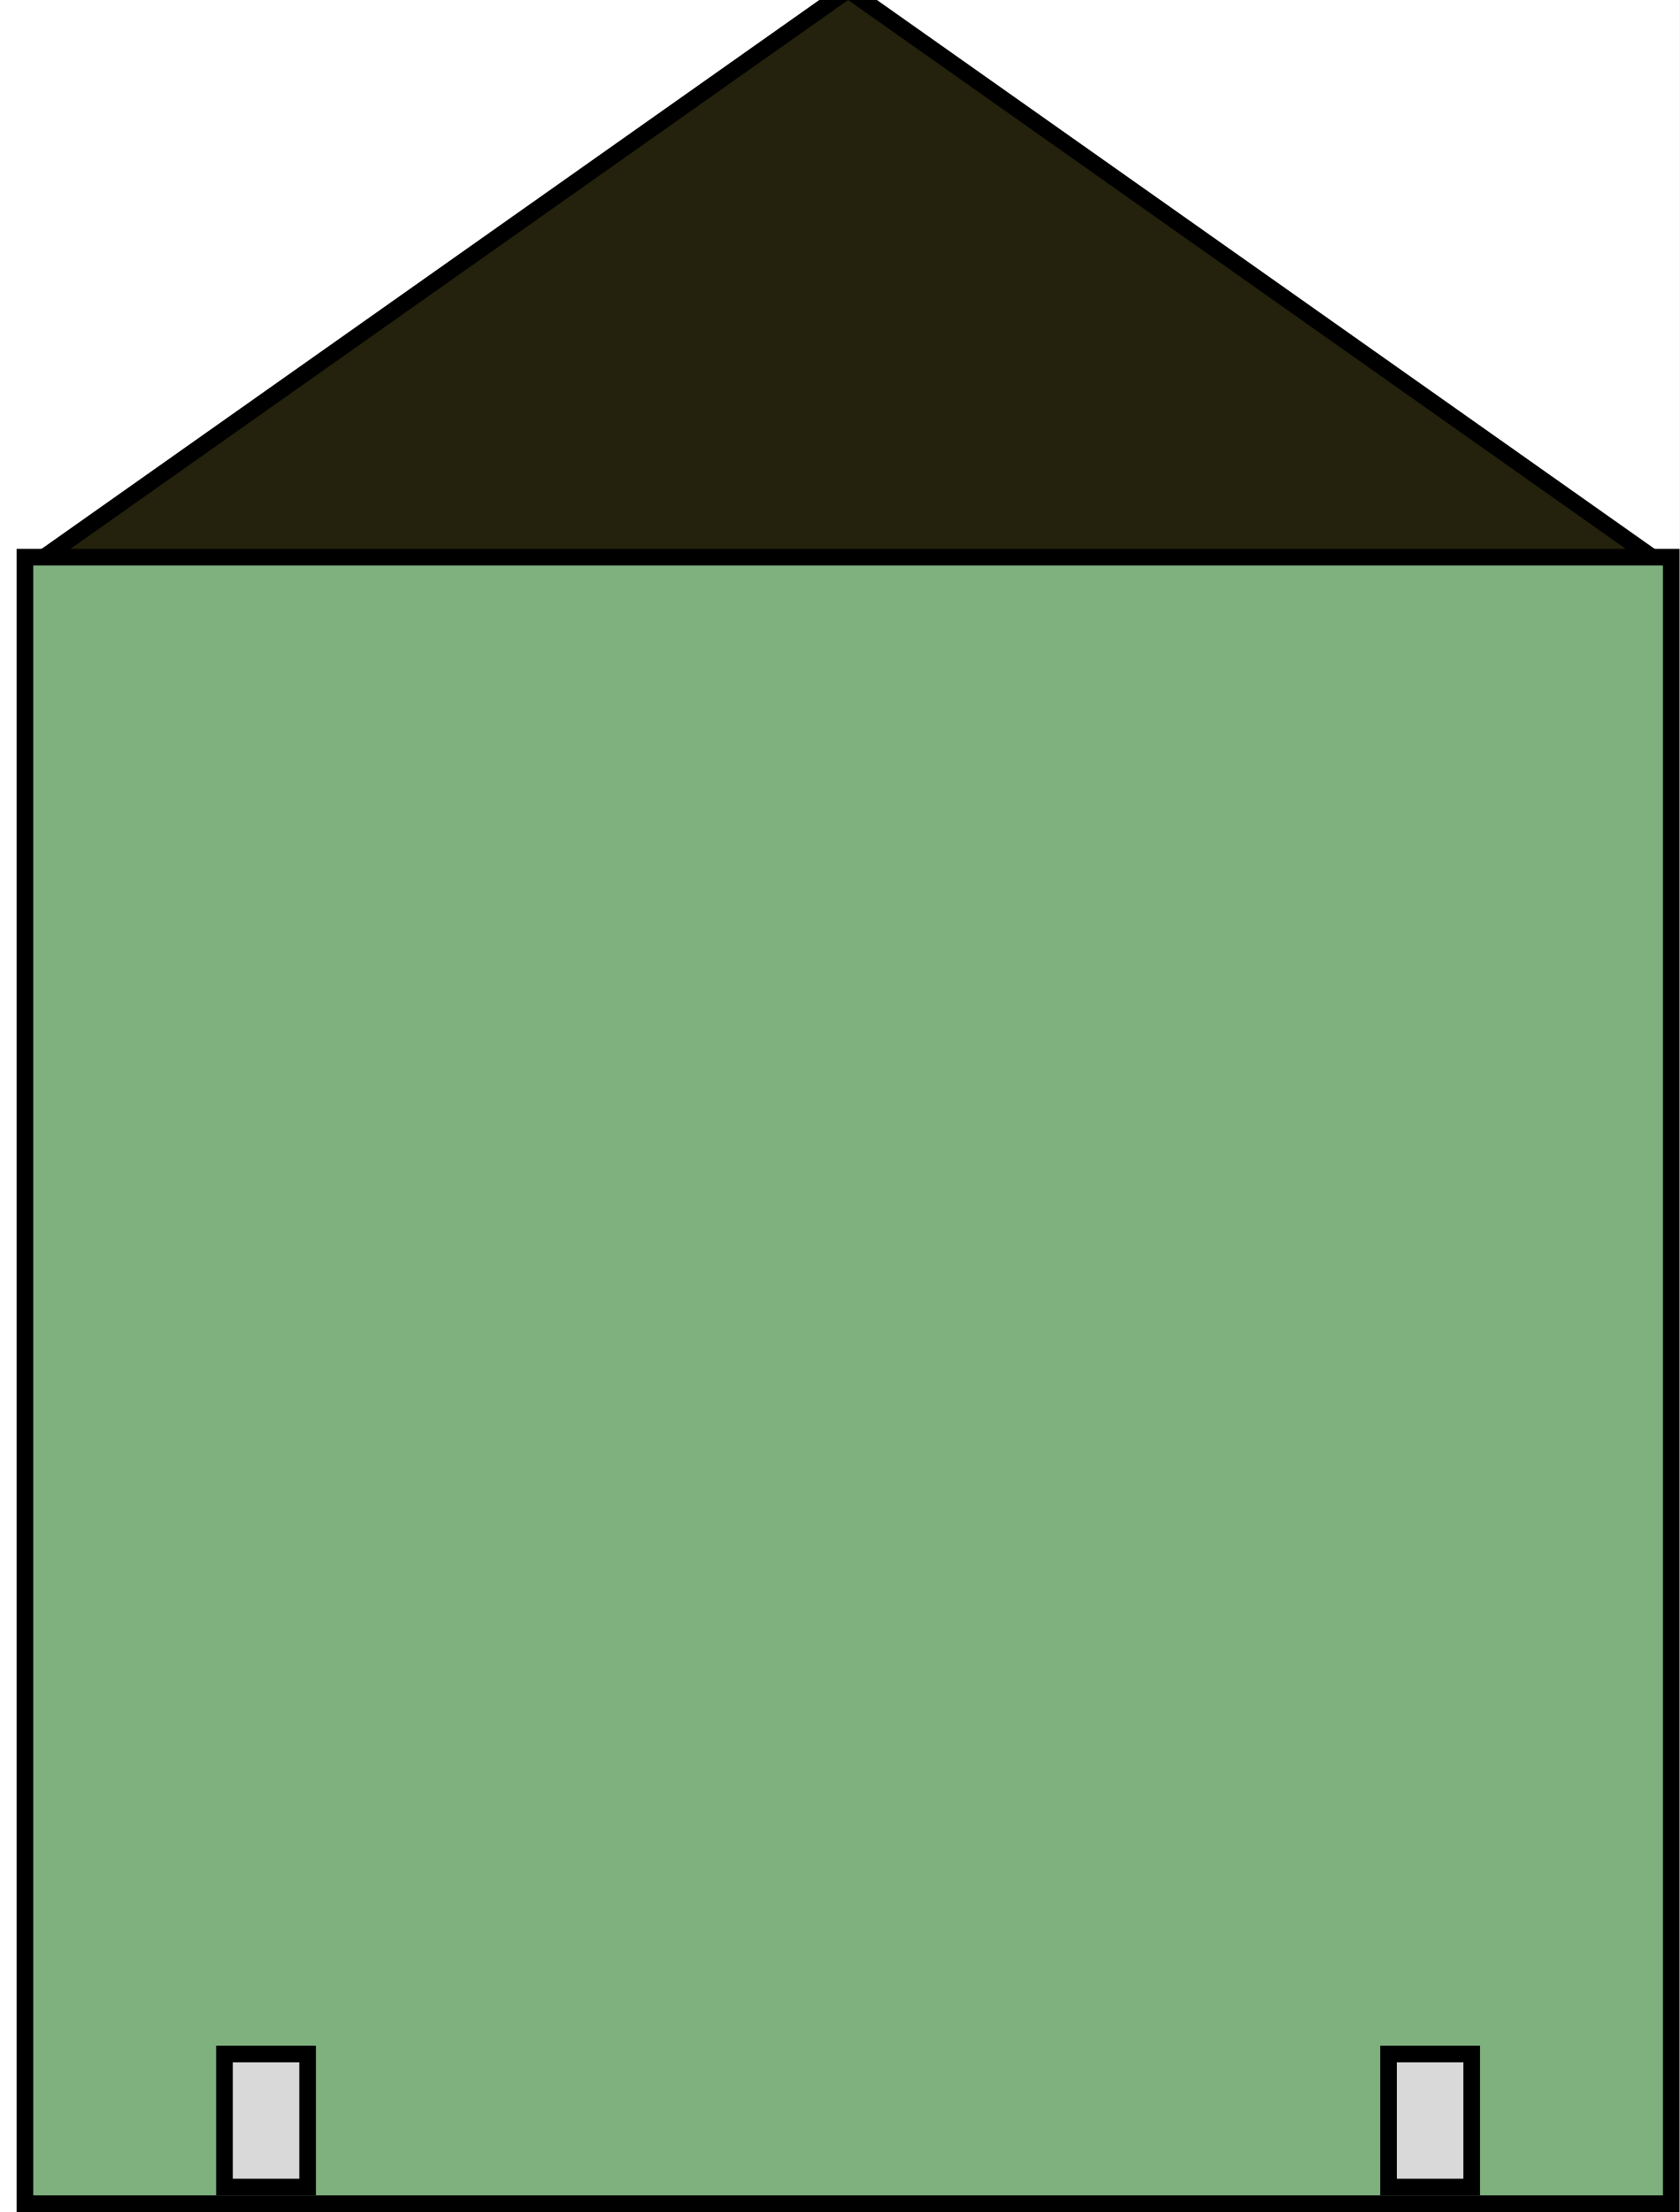
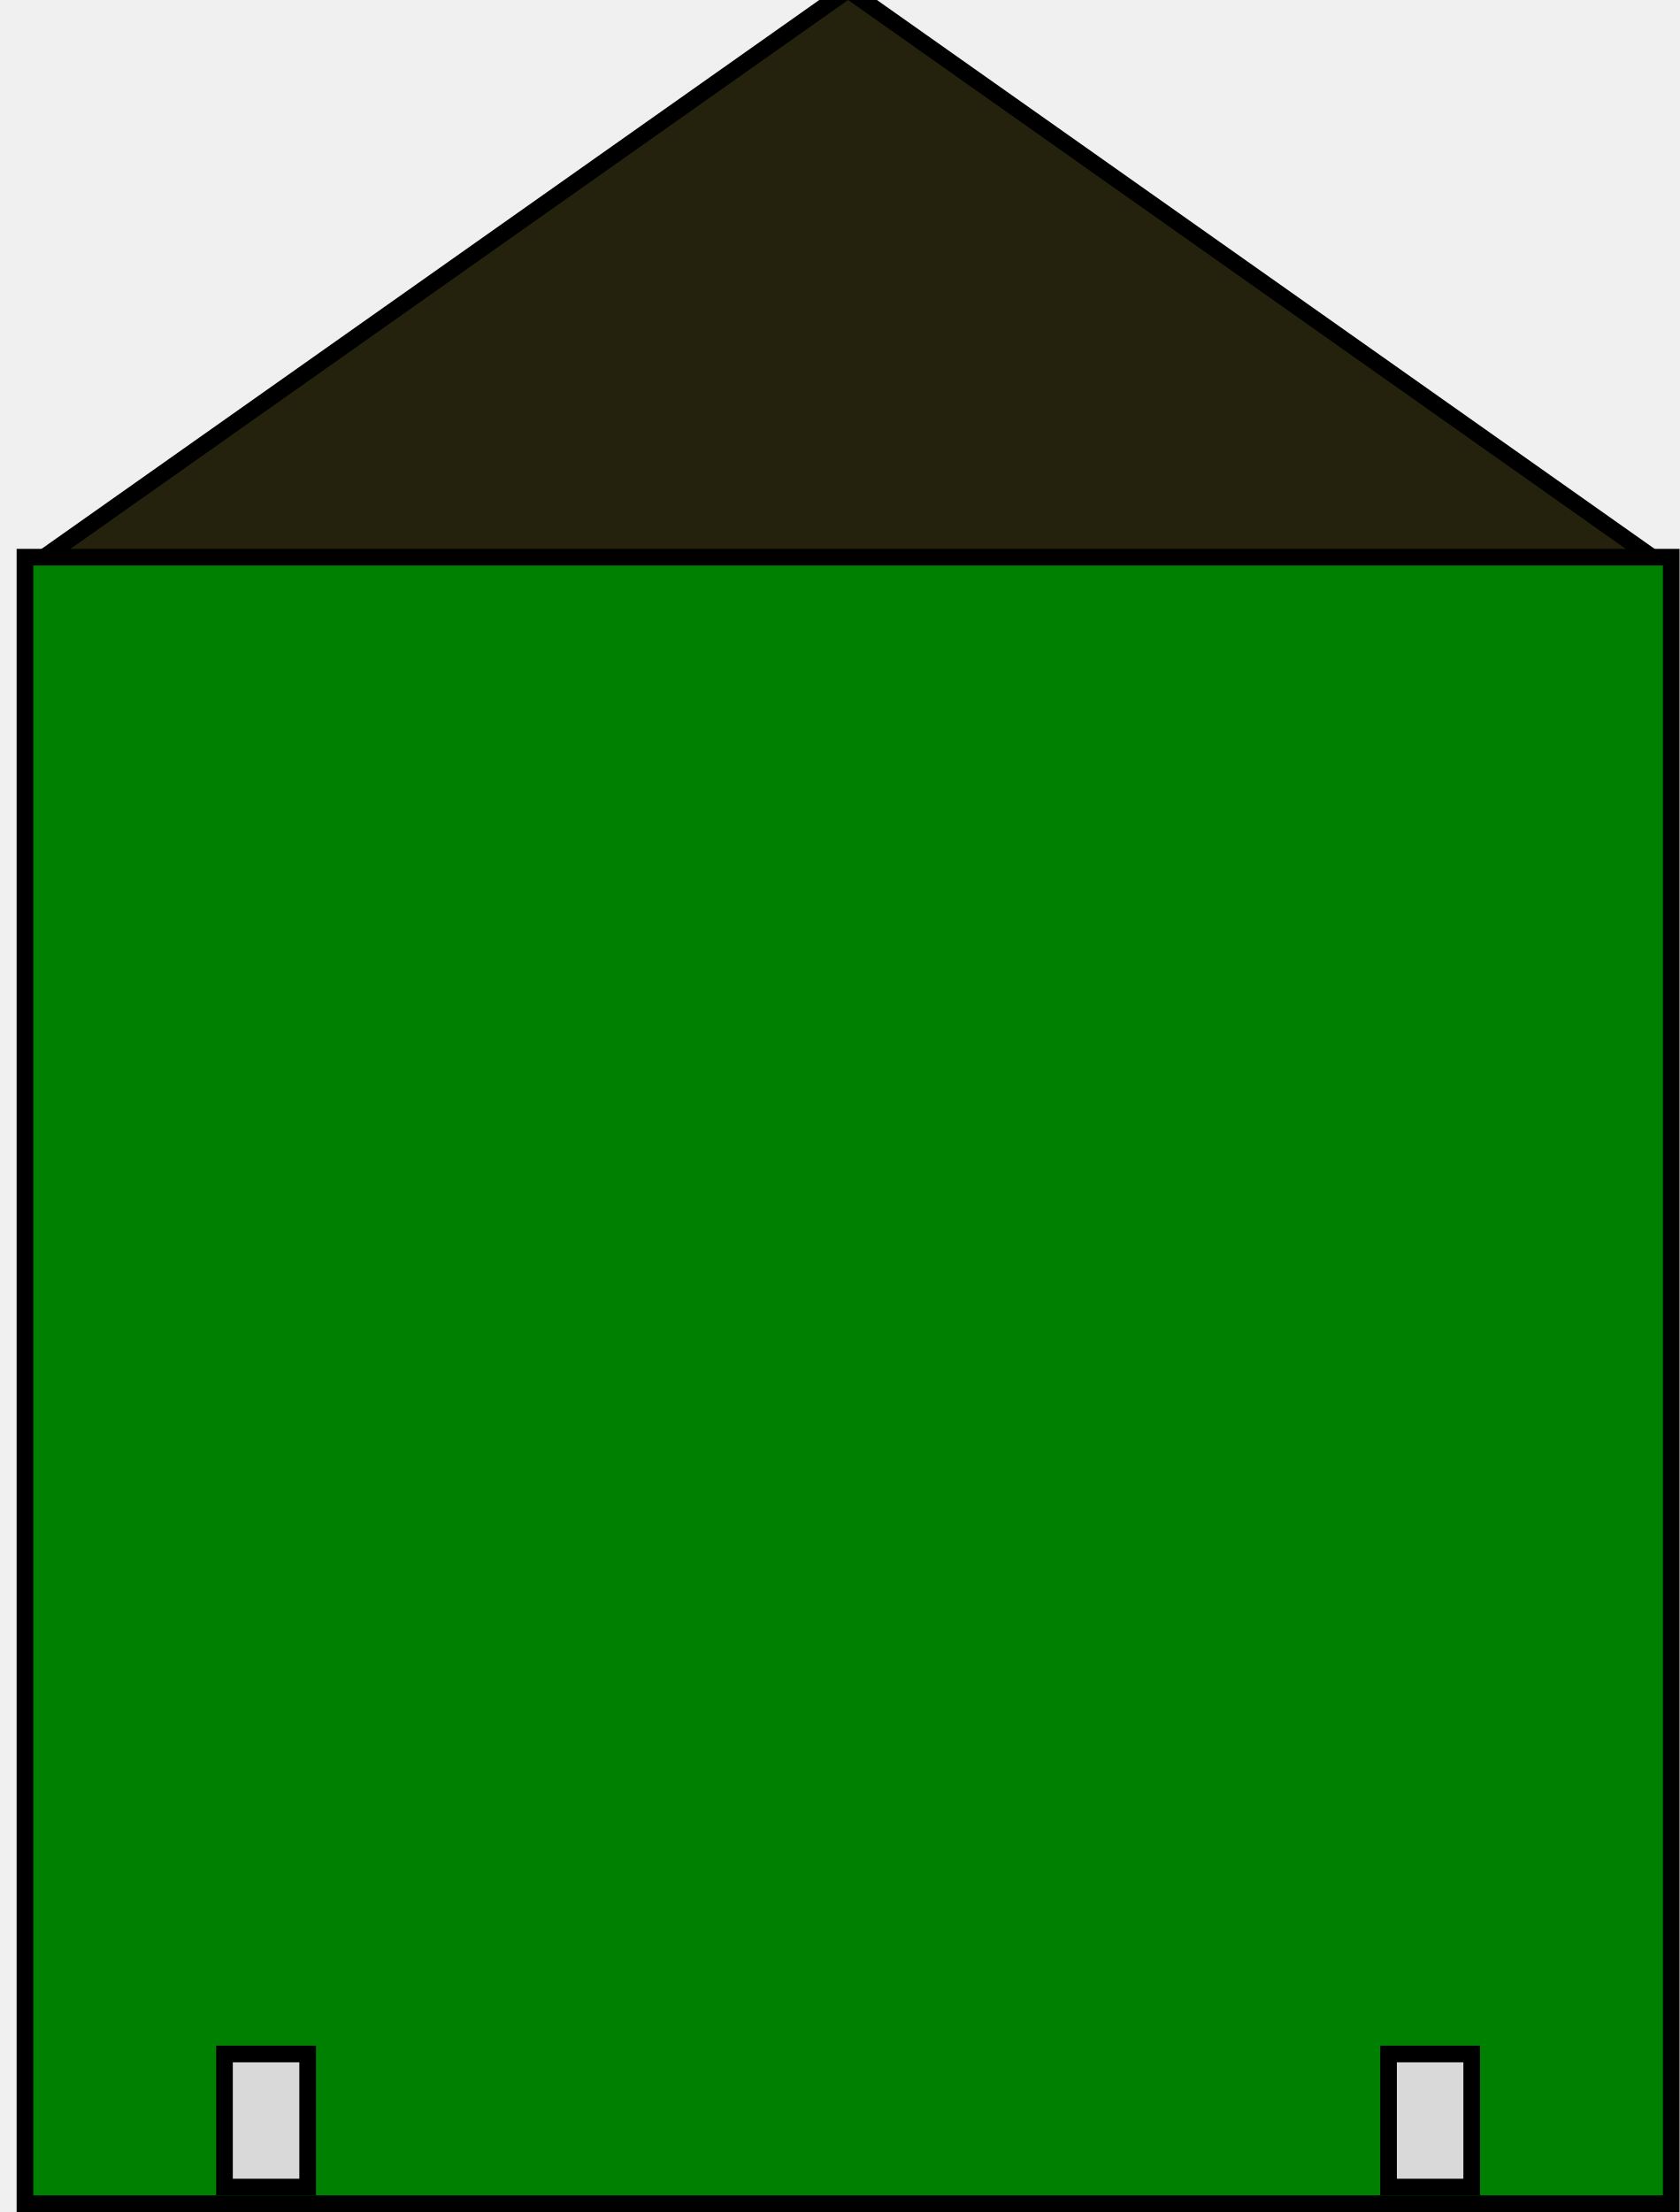
<svg xmlns="http://www.w3.org/2000/svg" width="101" height="133" viewBox="0 0 101 133" fill="none">
  <g clip-path="url(#clip0_101_199)">
-     <rect width="101" height="133" fill="white" />
-     <rect x="1.5" y="33.5" width="99" height="99" fill="darkgreen" fill-opacity="0.5" stroke="black" />
+     <rect width="101" height="2" fill="none" />
+     <rect x="1.5" y="33.5" width="99" height="99" fill="green" fill-opacity="80" stroke="black" />
    <path d="M51.288 -0.409L51 -0.612L50.712 -0.409L3.946 32.592L2.659 33.5H4.235H97.765H99.341L98.054 32.592L51.288 -0.409Z" stroke="black" fill="#24210c" />
    <rect x="13.5" y="123.5" width="5" height="8" fill="#D9D9D9" stroke="black" />
    <rect x="83.5" y="123.5" width="5" height="8" fill="#D9D9D9" stroke="black" />
  </g>
  <defs>
    <clipPath id="clip0_101_199">
-       <rect width="101" height="133" fill="white" />
+       <rect width="101" height="133" fill="none" />
    </clipPath>
  </defs>
</svg>
